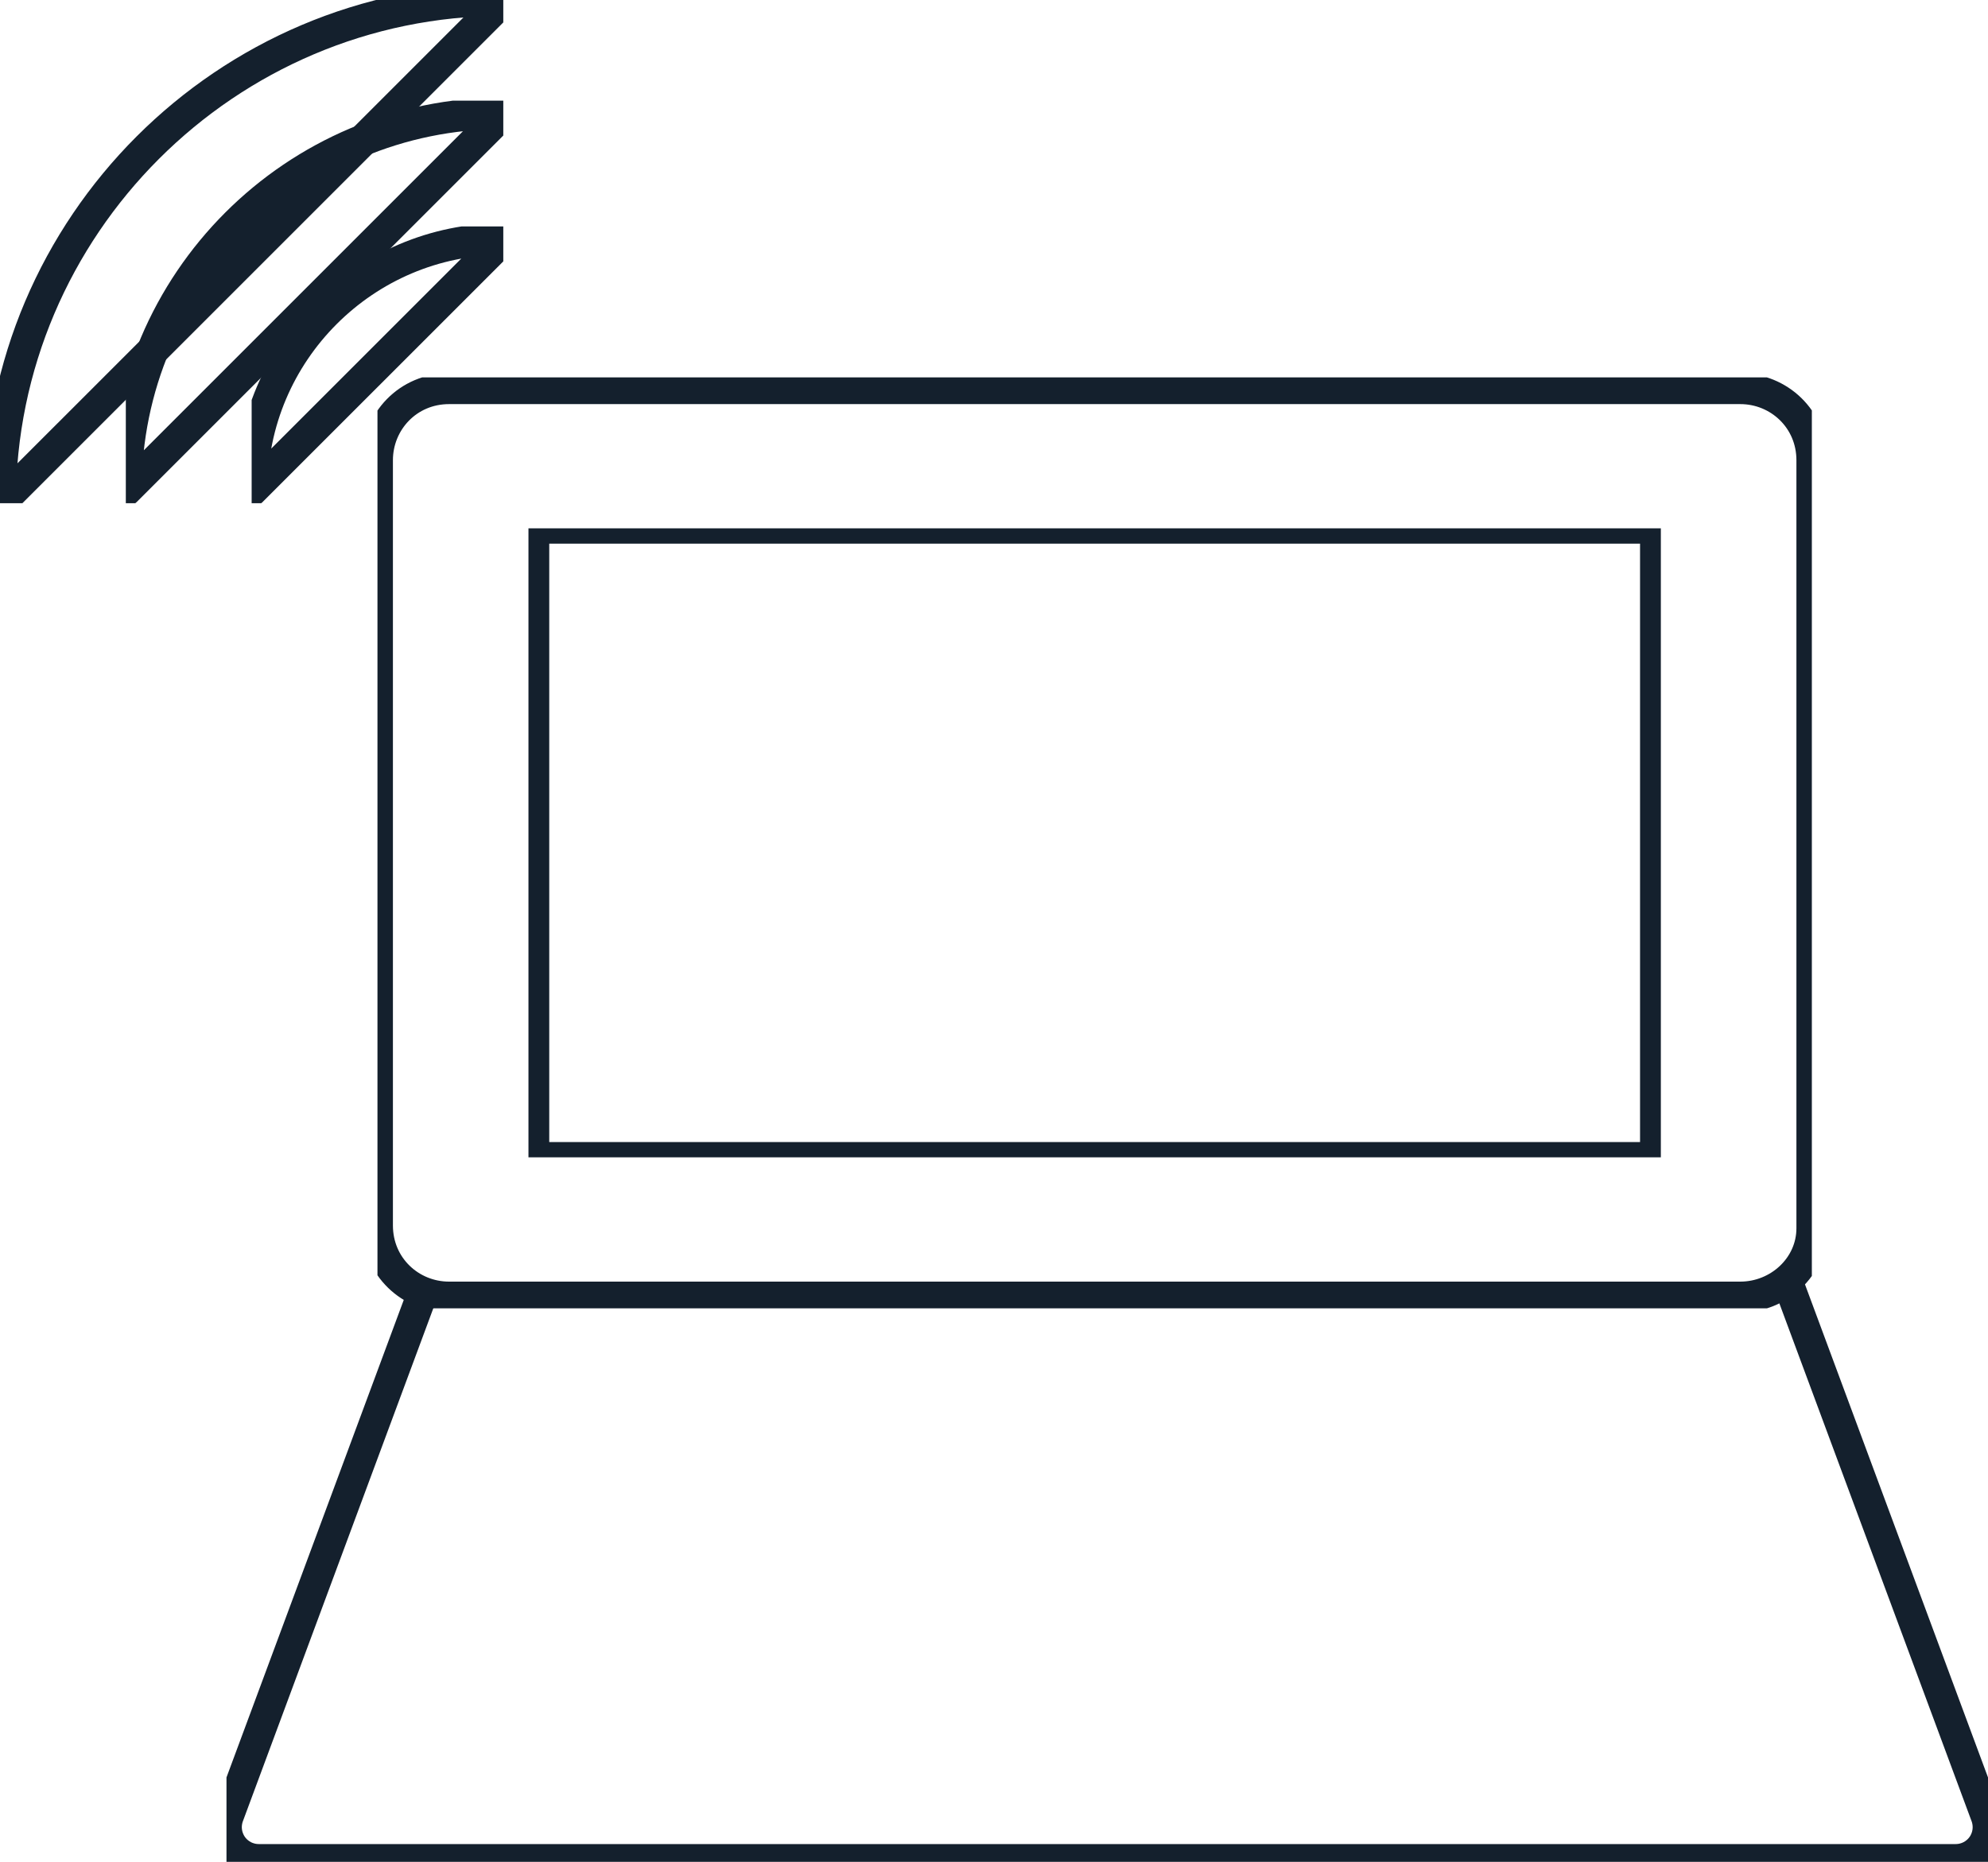
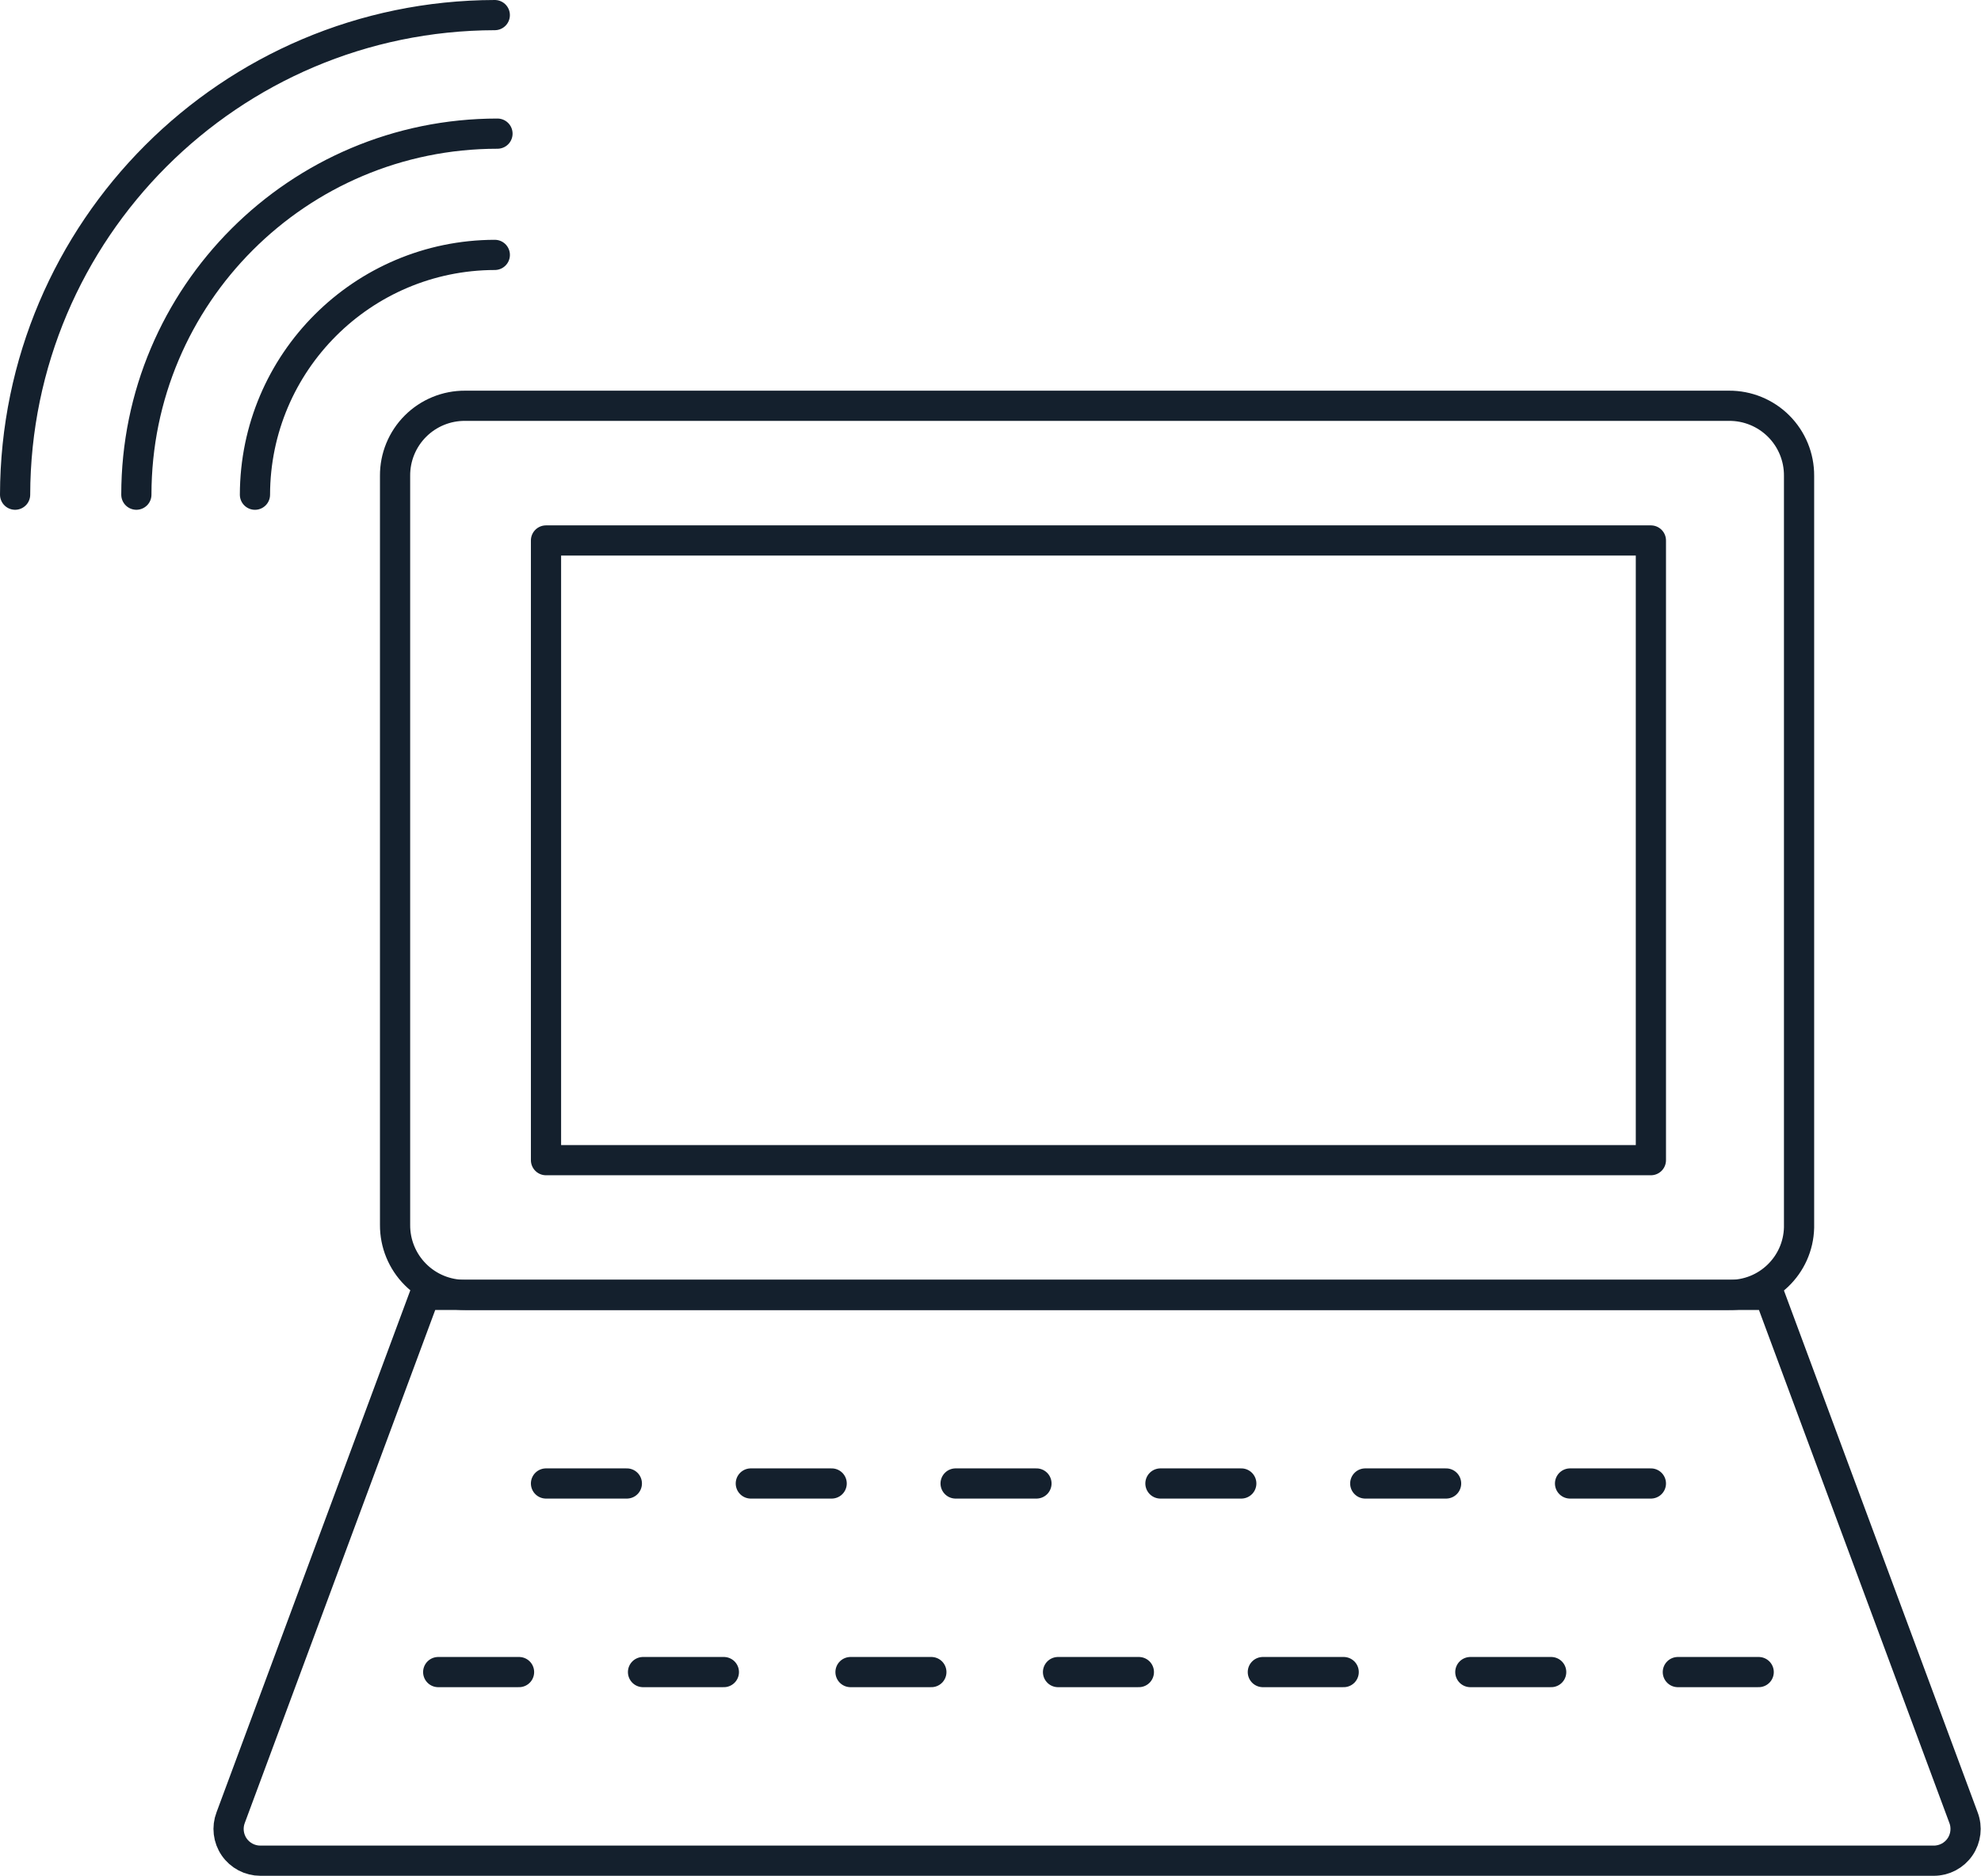
- <svg xmlns="http://www.w3.org/2000/svg" width="79" height="74" viewBox="375 3305 79 74">
-   <svg width="57" height="37" viewBox="0 0.448 57 36.104" fill="none" stroke-miterlimit="100" stroke-linecap="round" stroke="#14202d" stroke-width="1.2" x="390" y="3320">
-     <svg width="57" height="37" viewBox="0.865 0.667 55.786 35.334">
-       <path paint-order="stroke fill markers" fill-rule="evenodd" d="M53.866 36.002H3.65c-1.5 0-2.784-1.178-2.784-2.785V3.451c0-1.5 1.178-2.784 2.784-2.784h50.217c1.5 0 2.784 1.178 2.784 2.784v29.874c0 1.499-1.285 2.677-2.784 2.677z" />
-     </svg>
-   </svg>
-   <svg width="45" height="25" viewBox="0.218 0 44.565 25" fill="none" stroke-miterlimit="100" stroke-linecap="round" stroke="#14202d" stroke-width="1.2" x="396" y="3326">
-     <svg width="45" height="25" viewBox="0.861 0.02 43.9 24.627">
-       <path paint-order="stroke fill markers" fill-rule="evenodd" d="M.86.02h43.901v24.628H.861V.02z" />
-     </svg>
-   </svg>
-   <svg width="70" height="23" viewBox="0 0.097 70 22.806" fill="none" stroke-miterlimit="100" stroke-linecap="round" stroke="#14202d" stroke-width="1.2" x="384" y="3356">
-     <svg width="70" height="23" viewBox="0.249 0.002 69.017 22.485">
-       <path paint-order="stroke fill markers" fill-rule="evenodd" d="M68.004 22.487H1.511a1.262 1.262 0 0 1-1.178-1.713L8.043.002h53.43l7.709 20.772a1.262 1.262 0 0 1-1.178 1.713z" />
-     </svg>
-   </svg>
-   <svg width="45" height="0" viewBox="396 3363 45 0" x="396" y="3363">
-     <svg width="4" height="0" fill="none" stroke-miterlimit="100" stroke-linecap="round" stroke="#14202d" stroke-width="1.2" x="396" y="3363">
-       <svg width="4" height="0">
-         <path paint-order="stroke fill markers" fill-rule="evenodd" d="M.86.497H.862" />
-       </svg>
-     </svg>
-     <svg width="4" height="0" fill="none" stroke-miterlimit="100" stroke-linecap="round" stroke="#14202d" stroke-width="1.2" x="404" y="3363">
-       <svg width="4" height="0">
-         <path paint-order="stroke fill markers" fill-rule="evenodd" d="M.998.497h0" />
-       </svg>
-     </svg>
-     <svg width="4" height="0" fill="none" stroke-miterlimit="100" stroke-linecap="round" stroke="#14202d" stroke-width="1.2" x="413" y="3363">
-       <svg width="4" height="0">
-         <path paint-order="stroke fill markers" fill-rule="evenodd" d="M.136.497h0" />
-       </svg>
-     </svg>
-     <svg width="4" height="0" fill="none" stroke-miterlimit="100" stroke-linecap="round" stroke="#14202d" stroke-width="1.2" x="421" y="3363">
-       <svg width="4" height="0">
-         <path paint-order="stroke fill markers" fill-rule="evenodd" d="M.274.497h0" />
-       </svg>
-     </svg>
-     <svg width="4" height="0" fill="none" stroke-miterlimit="100" stroke-linecap="round" stroke="#14202d" stroke-width="1.2" x="429" y="3363">
-       <svg width="4" height="0">
-         <path paint-order="stroke fill markers" fill-rule="evenodd" d="M.411.497h0" />
-       </svg>
-     </svg>
-     <svg width="4" height="0" fill="none" stroke-miterlimit="100" stroke-linecap="round" stroke="#14202d" stroke-width="1.2" x="437" y="3363">
-       <svg width="4" height="0">
-         <path paint-order="stroke fill markers" fill-rule="evenodd" d="M.55.497H.548" />
-       </svg>
-     </svg>
-   </svg>
-   <svg width="53" height="0" viewBox="392 3370 53 0" x="392" y="3370">
-     <svg width="4" height="0" fill="none" stroke-miterlimit="100" stroke-linecap="round" stroke="#14202d" stroke-width="1.2" x="392" y="3370">
-       <svg width="4" height="0">
-         <path paint-order="stroke fill markers" fill-rule="evenodd" d="M.578.992h0" />
-       </svg>
-     </svg>
-     <svg width="4" height="0" fill="none" stroke-miterlimit="100" stroke-linecap="round" stroke="#14202d" stroke-width="1.2" x="400" y="3370">
-       <svg width="4" height="0">
-         <path paint-order="stroke fill markers" fill-rule="evenodd" d="M.716.992h0" />
-       </svg>
-     </svg>
-     <svg width="4" height="0" fill="none" stroke-miterlimit="100" stroke-linecap="round" stroke="#14202d" stroke-width="1.2" x="408" y="3370">
-       <svg width="4" height="0">
-         <path paint-order="stroke fill markers" fill-rule="evenodd" d="M.96.992h0" />
-       </svg>
-     </svg>
-     <svg width="4" height="0" fill="none" stroke-miterlimit="100" stroke-linecap="round" stroke="#14202d" stroke-width="1.2" x="417" y="3370">
-       <svg width="4" height="0">
-         <path paint-order="stroke fill markers" fill-rule="evenodd" d="M.205.992h0" />
-       </svg>
-     </svg>
-     <svg width="4" height="0" fill="none" stroke-miterlimit="100" stroke-linecap="round" stroke="#14202d" stroke-width="1.2" x="425" y="3370">
-       <svg width="4" height="0">
-         <path paint-order="stroke fill markers" fill-rule="evenodd" d="M.343.992h0" />
-       </svg>
-     </svg>
-     <svg width="4" height="0" fill="none" stroke-miterlimit="100" stroke-linecap="round" stroke="#14202d" stroke-width="1.2" x="433" y="3370">
-       <svg width="4" height="0">
-         <path paint-order="stroke fill markers" fill-rule="evenodd" d="M.587.992h0" />
-       </svg>
-     </svg>
-     <svg width="4" height="0" fill="none" stroke-miterlimit="100" stroke-linecap="round" stroke="#14202d" stroke-width="1.2" x="441" y="3370">
-       <svg width="4" height="0">
-         <path paint-order="stroke fill markers" fill-rule="evenodd" d="M.832.992h0" />
-       </svg>
-     </svg>
-   </svg>
-   <svg width="20" height="20" viewBox="375 3305 20 20" x="375" y="3305">
-     <svg width="15" height="16" viewBox="0 0.5 15 15" fill="none" stroke-miterlimit="100" stroke-linecap="round" stroke="#14202d" stroke-width="1.2" x="380" y="3309">
-       <svg width="15" height="16" viewBox="0.585 0.853 14.348 14.348">
-         <path paint-order="stroke fill markers" fill-rule="evenodd" d="M.585 15.2C.585 7.277 7.01.853 14.933.853L.585 15.2" />
-       </svg>
-     </svg>
-     <svg width="10" height="11" viewBox="0 0.5 10 10" fill="none" stroke-miterlimit="100" stroke-linecap="round" stroke="#14202d" stroke-width="1.2" x="385" y="3314">
-       <svg width="10" height="11" viewBox="0.297 0.671 9.53 9.53">
-         <path paint-order="stroke fill markers" fill-rule="evenodd" d="M.297 10.2C.297 4.954 4.58.67 9.827.67L.296 10.2" />
-       </svg>
-     </svg>
-     <svg width="20" height="20" fill="none" stroke-miterlimit="100" stroke-linecap="round" stroke="#14202d" stroke-width="1.2" x="375" y="3305">
-       <svg width="20" height="20" viewBox="0.767 0.141 19.059 19.059">
-         <path paint-order="stroke fill markers" fill-rule="evenodd" d="M.767 19.2C.767 8.707 9.333.141 19.827.141L.766 19.201" />
-       </svg>
-     </svg>
-   </svg>
+ <svg xmlns="http://www.w3.org/2000/svg" width="78.71" height="74.546" viewBox="0 0 78.71 74.546">
+   <g id="Grupo_45" data-name="Grupo 45" transform="translate(0.6 0.6)">
+     <path id="Trazado_68" data-name="Trazado 68" d="M67.7,50.435H17.484A2.765,2.765,0,0,1,14.7,47.651V17.884A2.765,2.765,0,0,1,17.484,15.1H67.7a2.765,2.765,0,0,1,2.784,2.784V47.758A2.743,2.743,0,0,1,67.7,50.435Z" transform="translate(0.397 0.426)" fill="none" stroke="#14202d" stroke-linecap="round" stroke-linejoin="round" stroke-miterlimit="10" stroke-width="1.2" />
+     <rect id="Rectángulo_10" data-name="Rectángulo 10" width="43.9" height="24.627" transform="translate(21.094 20.879)" fill="none" stroke="#14202d" stroke-linecap="round" stroke-linejoin="round" stroke-miterlimit="10" stroke-width="1.2" />
+     <path id="Trazado_69" data-name="Trazado 69" d="M76.277,70.586H9.783a1.262,1.262,0,0,1-1.178-1.713L16.315,48.1h53.43l7.709,20.772A1.262,1.262,0,0,1,76.277,70.586Z" transform="translate(-0.04 2.76)" fill="none" stroke="#14202d" stroke-linecap="round" stroke-linejoin="round" stroke-miterlimit="10" stroke-width="1.2" />
+     <g id="Grupo_42" data-name="Grupo 42" transform="translate(21.094 58.355)">
+       <line id="Línea_24" data-name="Línea 24" x2="3.212" fill="none" stroke="#14202d" stroke-linecap="round" stroke-linejoin="round" stroke-miterlimit="10" stroke-width="1.2" />
+       <line id="Línea_25" data-name="Línea 25" x2="3.212" transform="translate(8.138)" fill="none" stroke="#14202d" stroke-linecap="round" stroke-linejoin="round" stroke-miterlimit="10" stroke-width="1.2" />
+       <line id="Línea_26" data-name="Línea 26" x2="3.212" transform="translate(16.275)" fill="none" stroke="#14202d" stroke-linecap="round" stroke-linejoin="round" stroke-miterlimit="10" stroke-width="1.2" />
+       <line id="Línea_27" data-name="Línea 27" x2="3.212" transform="translate(24.413)" fill="none" stroke="#14202d" stroke-linecap="round" stroke-linejoin="round" stroke-miterlimit="10" stroke-width="1.2" />
+       <line id="Línea_28" data-name="Línea 28" x2="3.212" transform="translate(32.551)" fill="none" stroke="#14202d" stroke-linecap="round" stroke-linejoin="round" stroke-miterlimit="10" stroke-width="1.2" />
+       <line id="Línea_29" data-name="Línea 29" x2="3.212" transform="translate(40.688)" fill="none" stroke="#14202d" stroke-linecap="round" stroke-linejoin="round" stroke-miterlimit="10" stroke-width="1.2" />
+     </g>
+     <g id="Grupo_43" data-name="Grupo 43" transform="translate(16.811 65.85)">
+       <line id="Línea_30" data-name="Línea 30" x2="3.212" fill="none" stroke="#14202d" stroke-linecap="round" stroke-linejoin="round" stroke-miterlimit="10" stroke-width="1.2" />
+       <line id="Línea_31" data-name="Línea 31" x2="3.212" transform="translate(8.138)" fill="none" stroke="#14202d" stroke-linecap="round" stroke-linejoin="round" stroke-miterlimit="10" stroke-width="1.2" />
+       <line id="Línea_32" data-name="Línea 32" x2="3.212" transform="translate(16.382)" fill="none" stroke="#14202d" stroke-linecap="round" stroke-linejoin="round" stroke-miterlimit="10" stroke-width="1.2" />
+       <line id="Línea_33" data-name="Línea 33" x2="3.212" transform="translate(24.627)" fill="none" stroke="#14202d" stroke-linecap="round" stroke-linejoin="round" stroke-miterlimit="10" stroke-width="1.2" />
+       <line id="Línea_34" data-name="Línea 34" x2="3.212" transform="translate(32.765)" fill="none" stroke="#14202d" stroke-linecap="round" stroke-linejoin="round" stroke-miterlimit="10" stroke-width="1.2" />
+       <line id="Línea_35" data-name="Línea 35" x2="3.212" transform="translate(41.009)" fill="none" stroke="#14202d" stroke-linecap="round" stroke-linejoin="round" stroke-miterlimit="10" stroke-width="1.2" />
+       <line id="Línea_36" data-name="Línea 36" x2="3.212" transform="translate(49.254)" fill="none" stroke="#14202d" stroke-linecap="round" stroke-linejoin="round" stroke-miterlimit="10" stroke-width="1.2" />
+     </g>
+     <g id="Grupo_44" data-name="Grupo 44" transform="translate(0 0)">
+       <path id="Trazado_70" data-name="Trazado 70" d="M5.1,19.348A14.349,14.349,0,0,1,19.448,5" transform="translate(-0.282 -0.289)" fill="none" stroke="#14202d" stroke-linecap="round" stroke-linejoin="round" stroke-miterlimit="10" stroke-width="1.2" />
+       <path id="Trazado_71" data-name="Trazado 71" d="M9.5,19.03A9.551,9.551,0,0,1,19.03,9.5" transform="translate(0.03 0.03)" fill="none" stroke="#14202d" stroke-linecap="round" stroke-linejoin="round" stroke-miterlimit="10" stroke-width="1.2" />
+       <path id="Trazado_72" data-name="Trazado 72" d="M.6,19.659A19.1,19.1,0,0,1,19.659.6" transform="translate(-0.6 -0.6)" fill="none" stroke="#14202d" stroke-linecap="round" stroke-linejoin="round" stroke-miterlimit="10" stroke-width="1.2" />
+     </g>
+   </g>
</svg>
